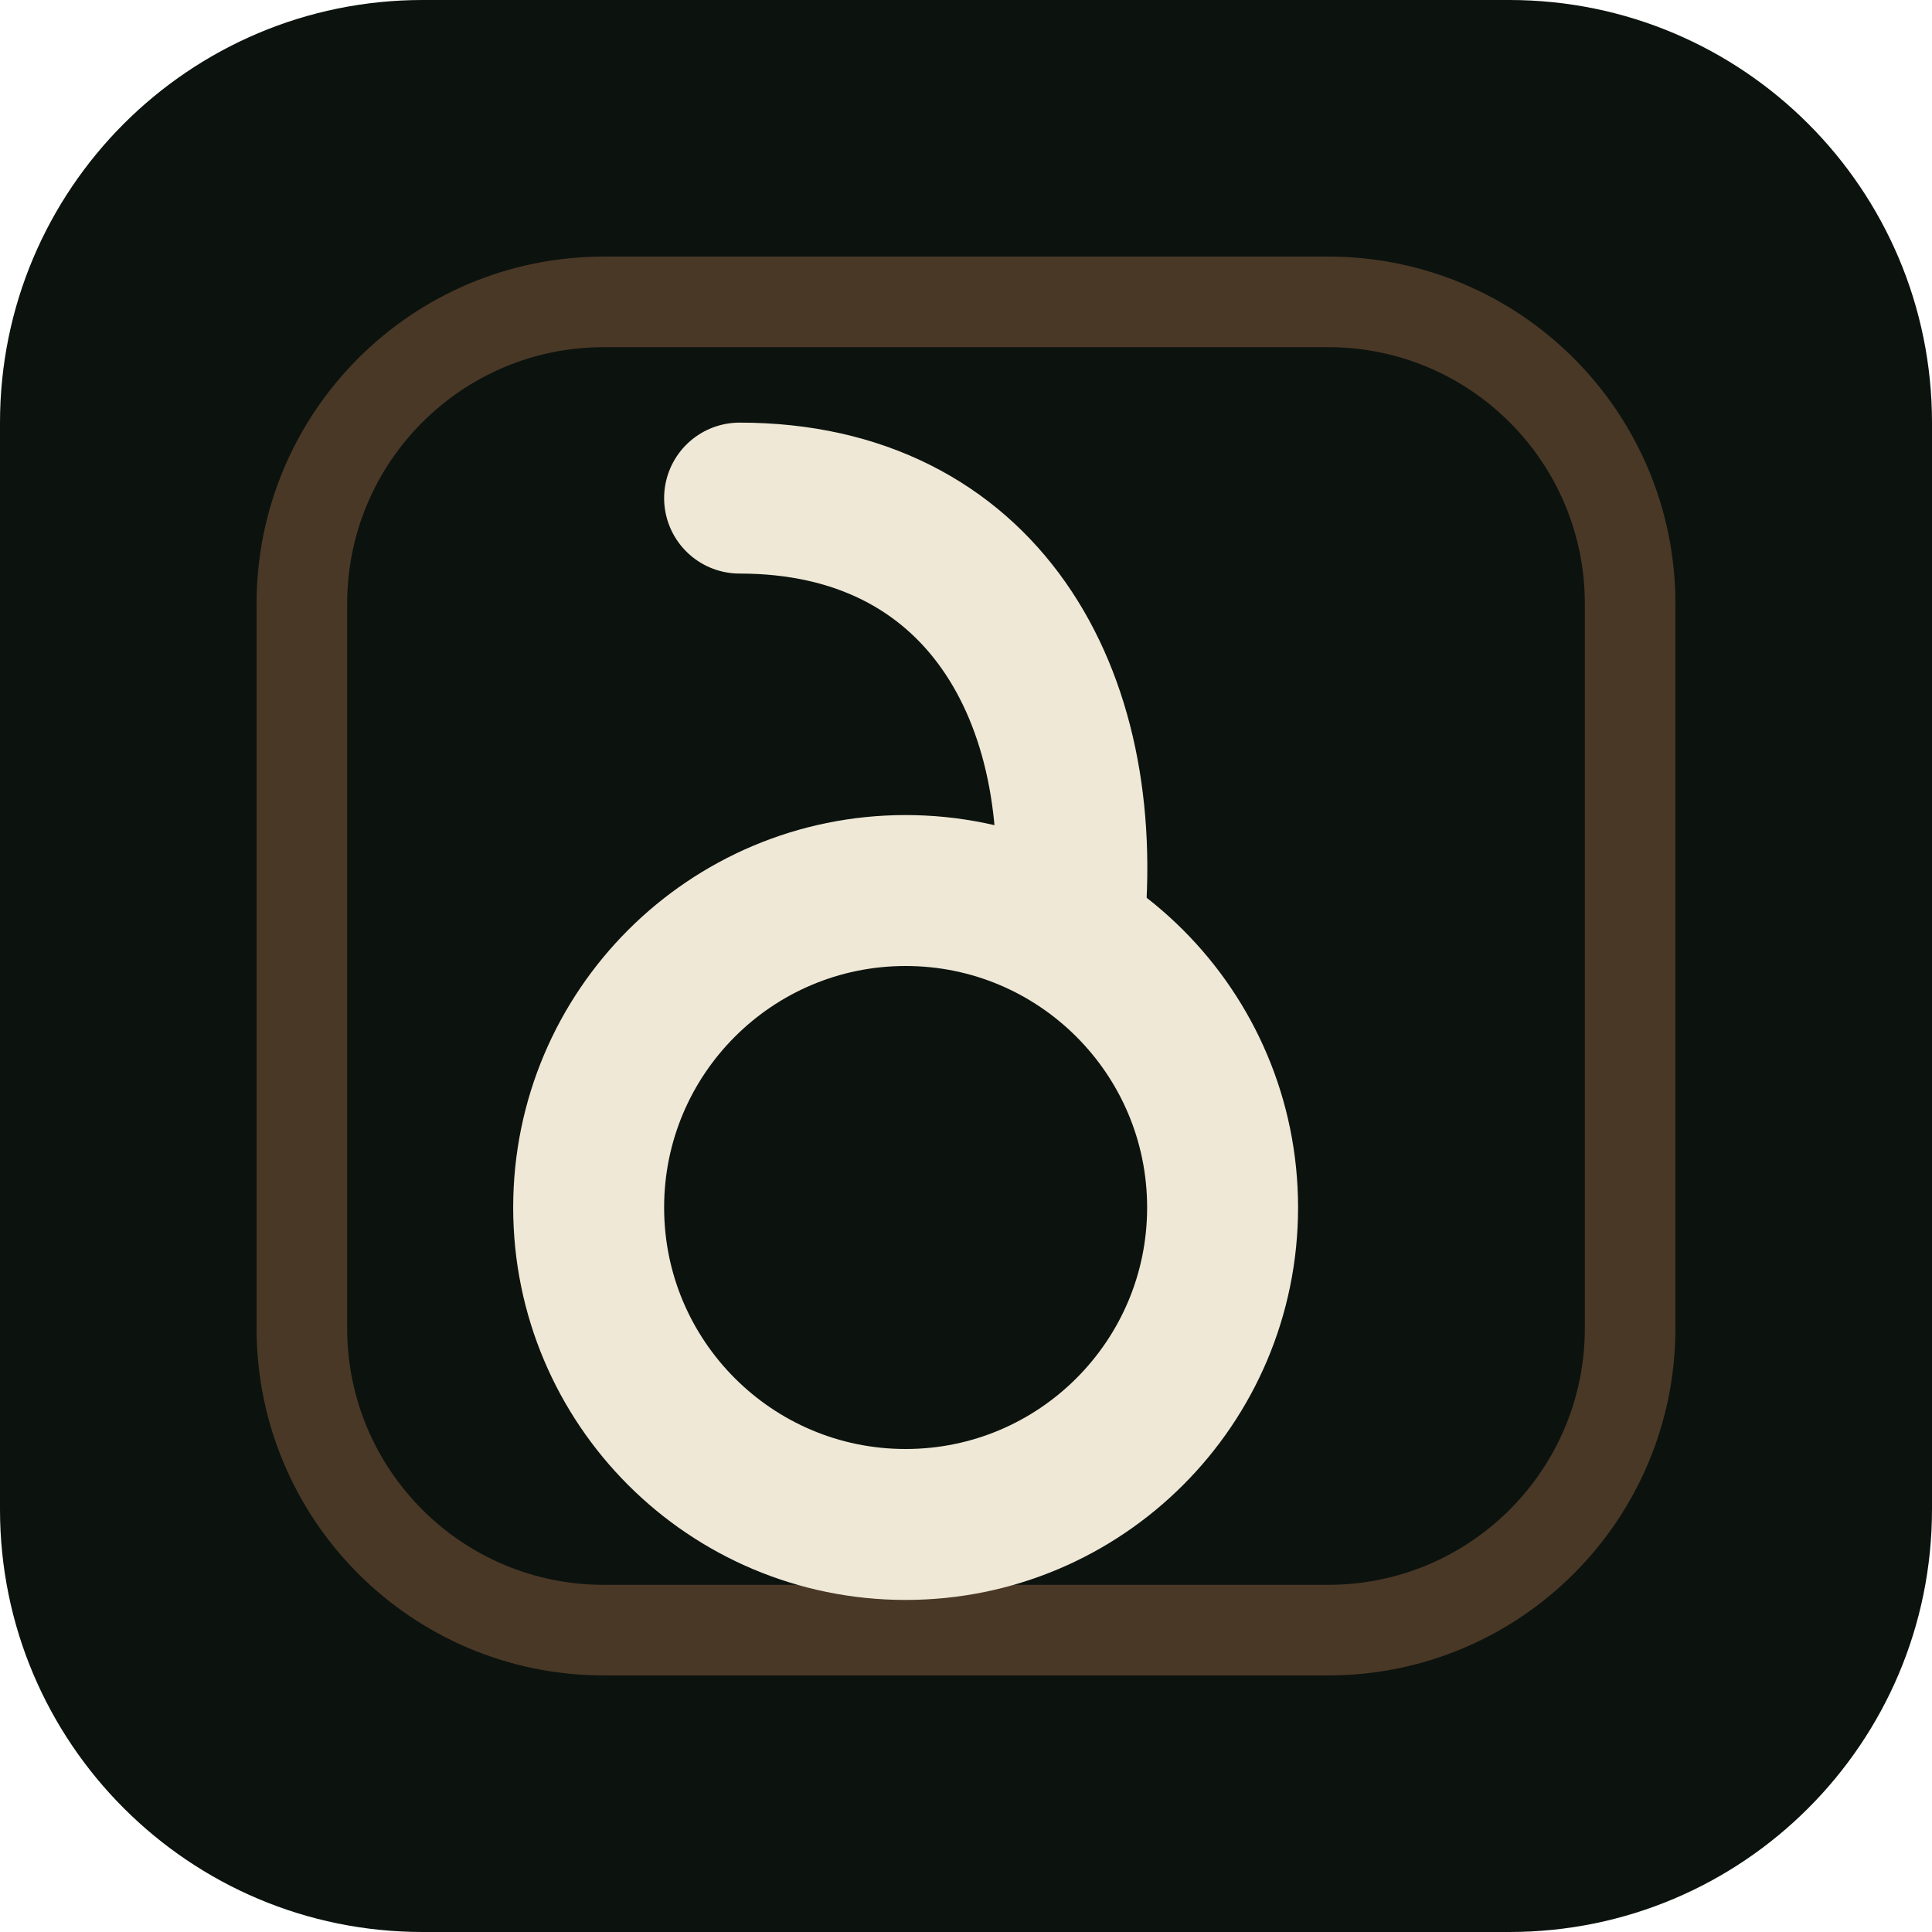
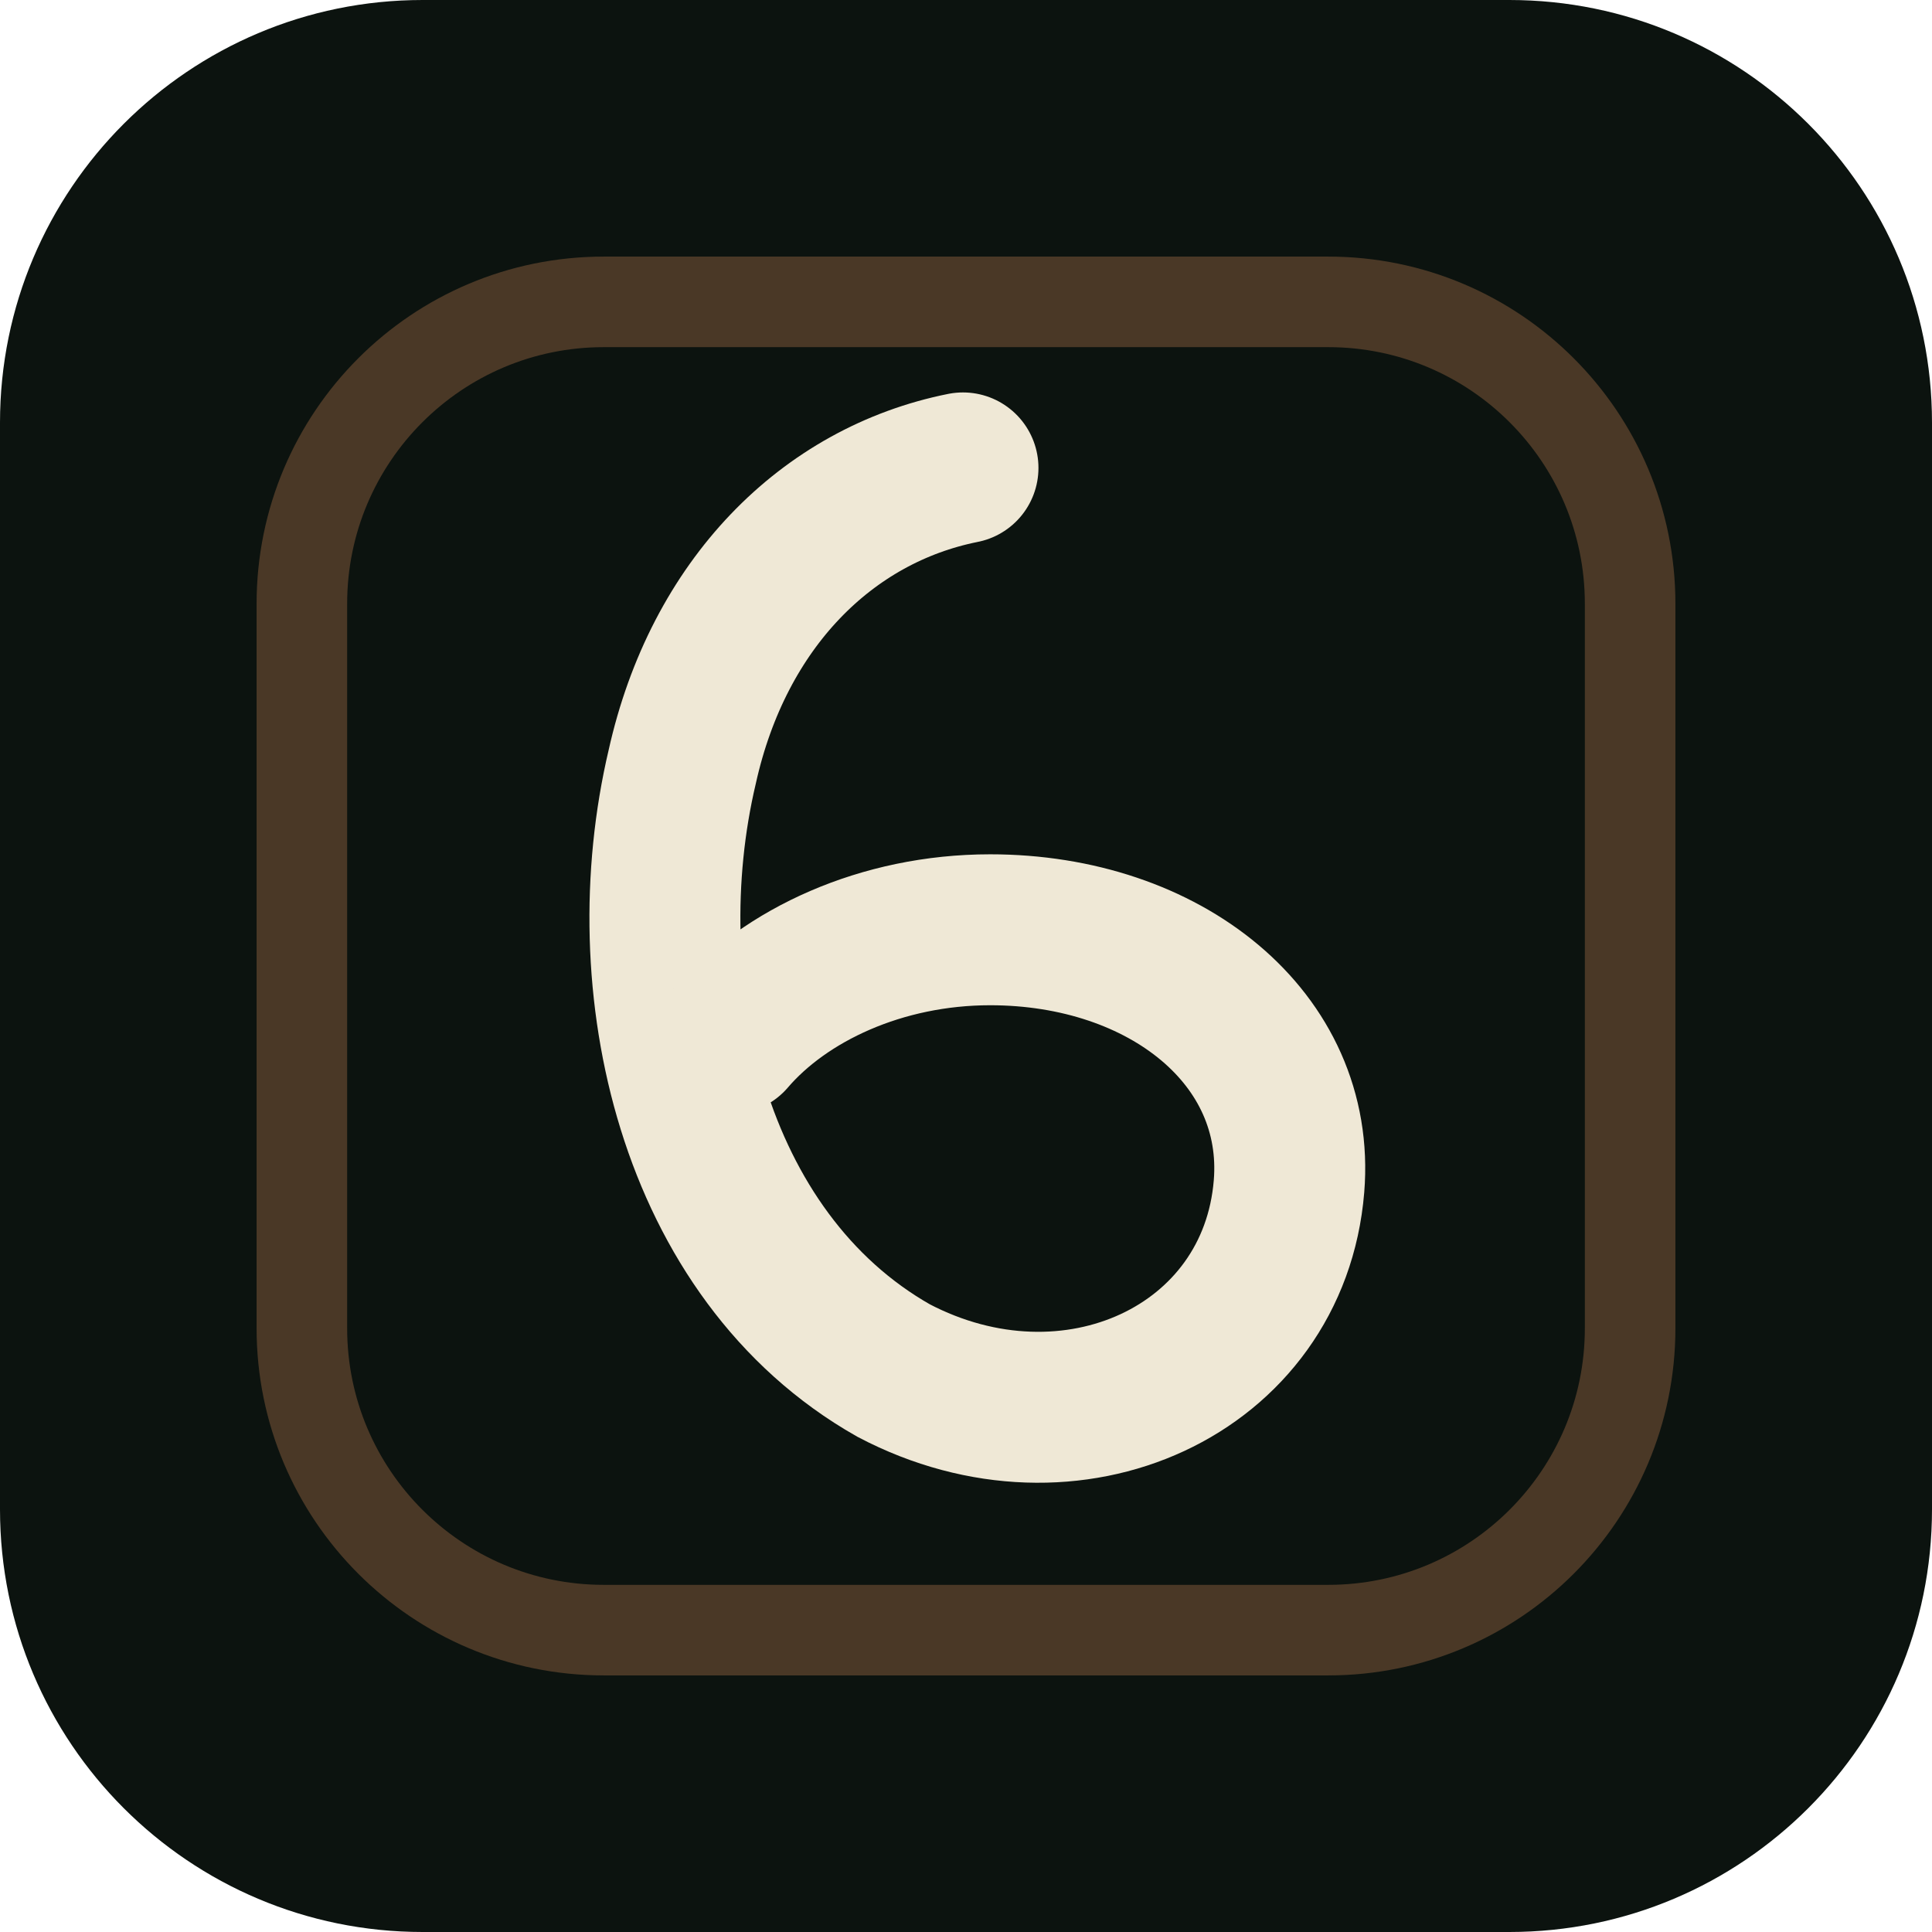
<svg xmlns="http://www.w3.org/2000/svg" viewBox="0 0 64 64">
  <rect width="64" height="64" rx="14" fill="#0c130f" />
  <rect x="10" y="10" width="44" height="44" rx="10" fill="none" stroke="#4a3826" stroke-width="3" />
  <g fill="none" stroke="#efe8d6" stroke-width="5" stroke-linecap="round">
-     <path d="M35.4 30.8 C36.2 23, 32.5 16.5, 24.5 16.5" />
-     <circle cx="30" cy="40" r="10.5" />
+     <path d="M31.9 15.5 C27.4 16.4, 23.8 20, 22.6 25.4 C20.9 32.6, 22.9 41.6, 29.6 45.4 C35.5 48.5, 42.2 45.4, 42.7 39.3 C43.1 34.4, 38.6 30.8, 32.8 30.8 C29.2 30.8, 26 32.3, 24.2 34.4" />
  </g>
</svg>
